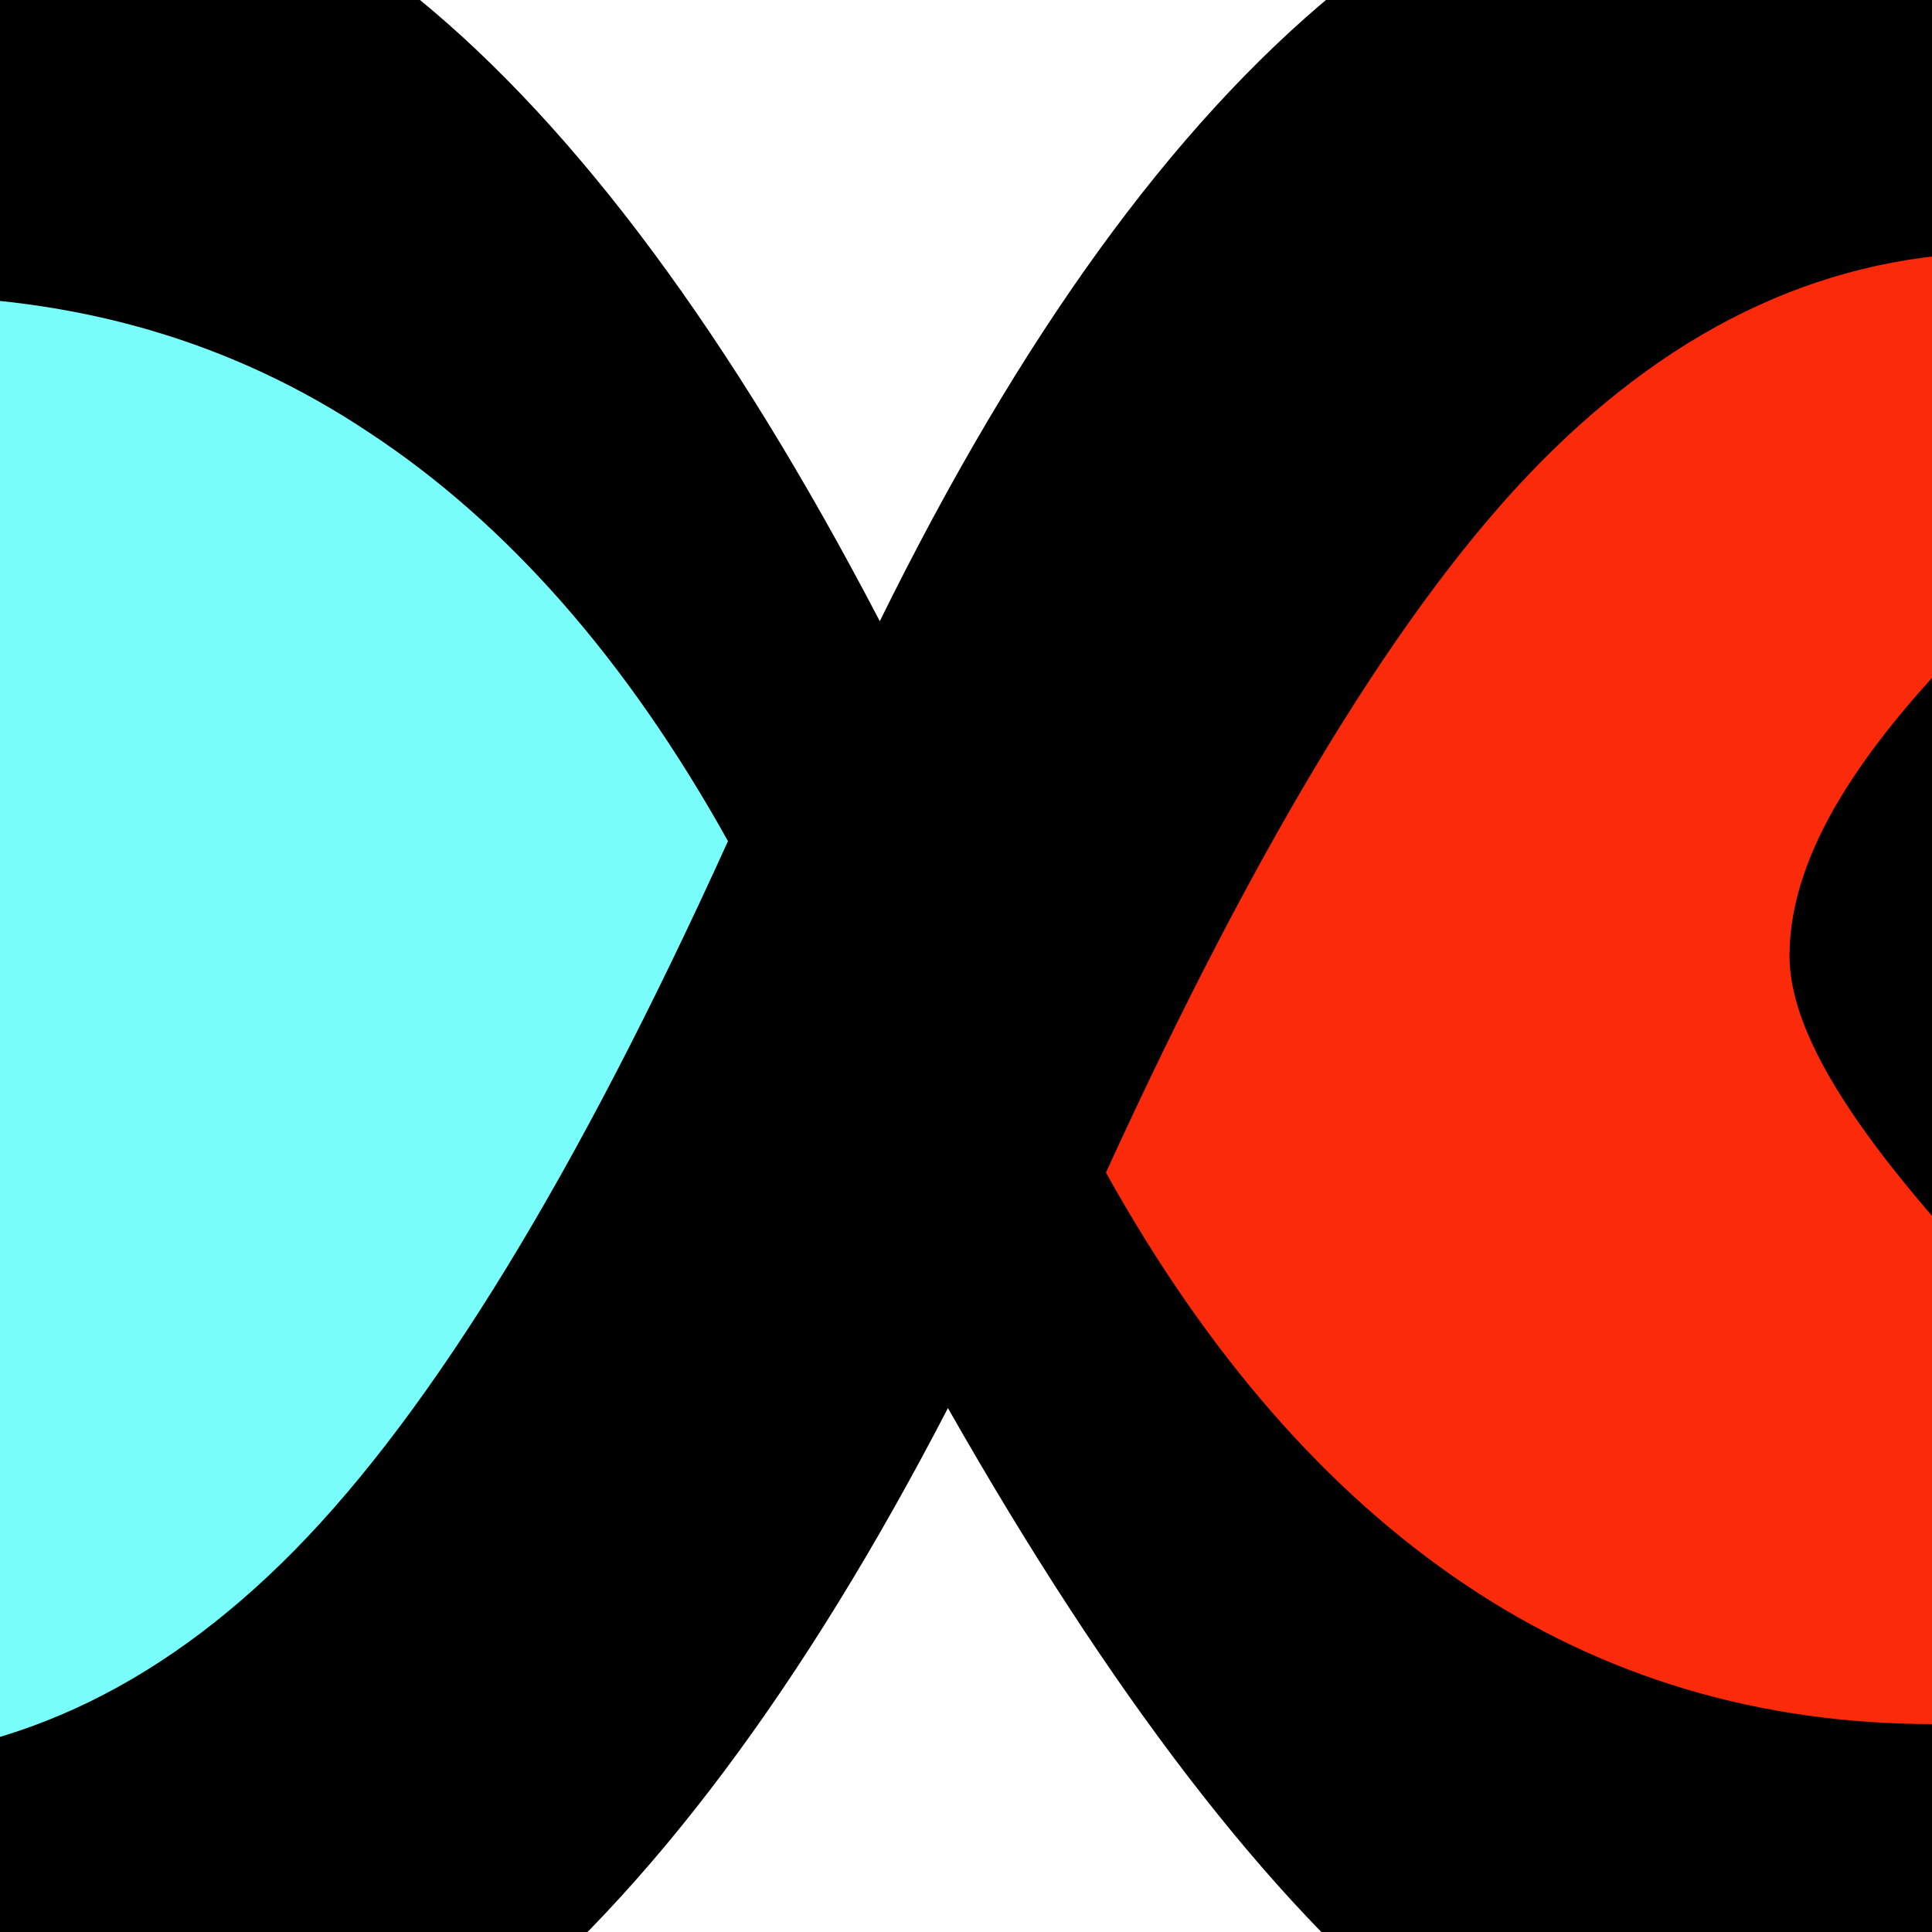
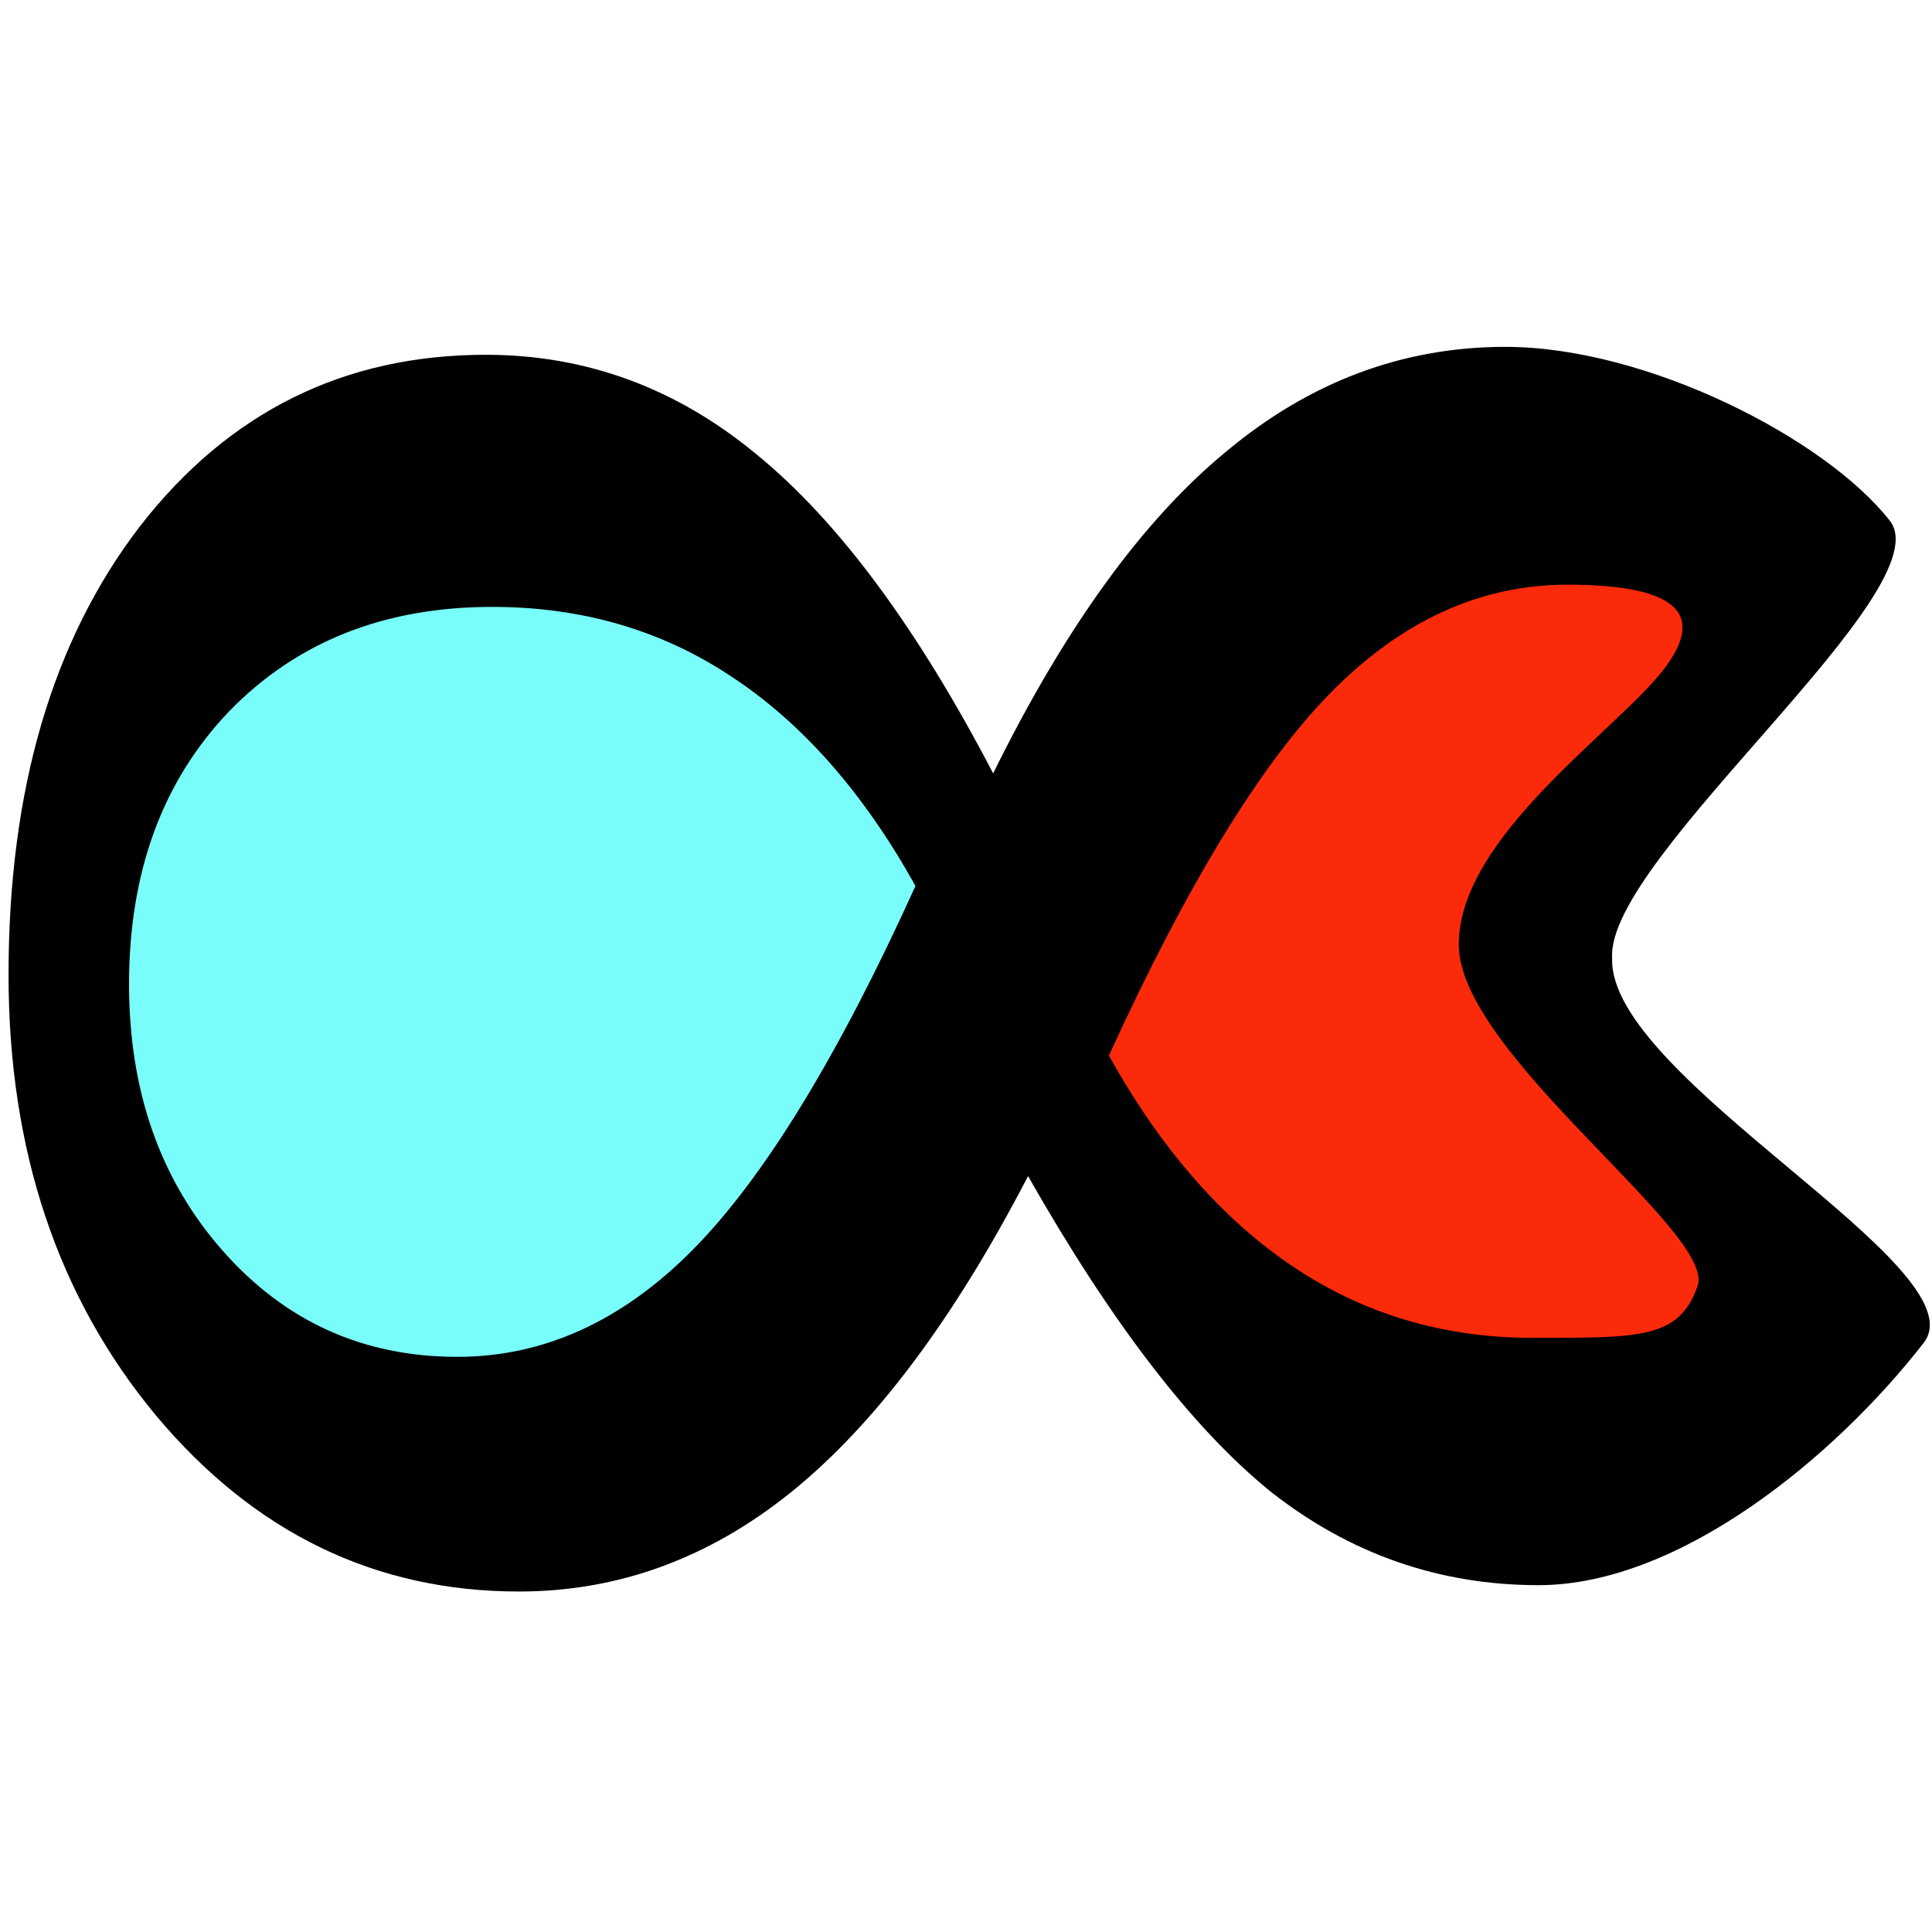
<svg xmlns="http://www.w3.org/2000/svg" width="22mm" height="22mm" viewBox="0 0 77.953 77.953" id="svg2" version="1.1">
  <defs id="defs4" />
  <g id="layer1" transform="translate(0,-974.4094)">
-     <g transform="translate(-63.66719,745.4663)" id="g1348">
+     <g transform="matrix(0.5117921,0,0,0.5117921,-10.67913,875.6149)" id="g1348">
      <path style="fill:#fb2a0b;fill-opacity:1;fill-rule:evenodd;stroke:#000000;stroke-width:1px;stroke-linecap:butt;stroke-linejoin:miter;stroke-opacity:1" d="m 131.549,234.064 -20.506,19.799 -7.778,18.385 0.707,9.192 14.142,16.263 16.971,9.899 26.163,-1.414 2.828,-9.192 -11.314,-12.021 -9.192,-16.971 18.385,-28.991 z" id="path4198" />
      <path style="fill:#78fdfa;fill-opacity:1;fill-rule:evenodd;stroke:#000000;stroke-width:1px;stroke-linecap:butt;stroke-linejoin:miter;stroke-opacity:1" d="m 55.057,233.88 -16.25,8 -13,25.25 2.75,23 19,16 32.25,-2 16.25,-26 4,-13.75 -13.75,-18 z" id="path4185" />
      <rect style="fill:#fbffff;fill-opacity:1;stroke:none;stroke-width:3;stroke-linecap:round;stroke-linejoin:round;stroke-miterlimit:4;stroke-dasharray:none" id="rect4202" width="208" height="80.5" x="483.395" y="467.452" />
      <path style="font-style:normal;font-variant:normal;font-weight:normal;font-stretch:normal;font-size:256px;line-height:100%;font-family:'Bitstream Vera Sans';text-align:start;writing-mode:lr-tb;text-anchor:start;fill:#000000;fill-opacity:1;stroke:none;stroke-width:1px;stroke-linecap:butt;stroke-linejoin:miter;stroke-opacity:1" d="m 108.291,276.257 c 4.083,7.333 8.917,12.875 14.5,16.625 5.583,3.75 11.875,5.625 18.875,5.625 8.417,5e-5 11.595,0.109 13.039,-4.102 1.444,-4.211 -18.834,-18.315 -18.834,-26.898 0,-8.583 12.711,-17.042 16.294,-21.875 3.583,-4.833 -0.334,-6.5 -7.75,-6.5 -6.833,1.1e-4 -13.042,2.833 -18.625,8.5 -5.5,5.583 -11.333,15.125 -17.5,28.625 m -15.25,-13.375 c -4.083,-7.333 -8.917,-12.833 -14.5,-16.5 -5.5,-3.667 -11.792,-5.5 -18.875,-5.5 -8.5,1.1e-4 -15.417,2.75 -20.75,8.25 -5.25,5.5 -7.875,12.667 -7.875,21.5 -3.7e-5,8.417 2.458,15.417 7.375,21 4.917,5.583 11.083,8.375 18.5,8.375 6.833,5e-5 13.042,-2.833 18.625,-8.5 5.583,-5.667 11.417,-15.208 17.5,-28.625 m 8.875,22.875 c -5.833,11.25 -12.042,19.542 -18.625,24.875 -6.5,5.25 -13.667,7.875 -21.5,7.875 -11.333,3e-5 -20.875,-4.625 -28.625,-13.875 -7.75,-9.333 -11.625,-20.917 -11.625,-34.75 -2.8e-5,-14.583 3.458,-26.375 10.375,-35.375 7,-9 16.083,-13.5 27.25,-13.5 7.917,1.3e-4 15.042,2.625 21.375,7.875 6.417,5.25 12.625,13.625 18.625,25.125 5.667,-11.5 11.792,-19.958 18.375,-25.375 6.583,-5.5 13.917,-8.25 22,-8.25 11.167,1.3e-4 25.166,7.208 30.25,13.625 4.583,5.333 -22.357,26.658 -21.826,34.564 -0.354,9.457 29.076,24.394 24.576,30.311 -6.917,8.917 -19.208,19.125 -30.375,19.125 -7.833,3e-5 -14.875,-2.458 -21.125,-7.375 -6.167,-5 -12.542,-13.292 -19.125,-24.875" id="text1306" />
      <ellipse style="fill:none;fill-opacity:1;stroke:none;stroke-width:3;stroke-linecap:round;stroke-linejoin:round;stroke-miterlimit:4;stroke-dasharray:none" id="path4183" cx="49.932" cy="253.88" rx="0.375" ry="1" />
    </g>
  </g>
</svg>
